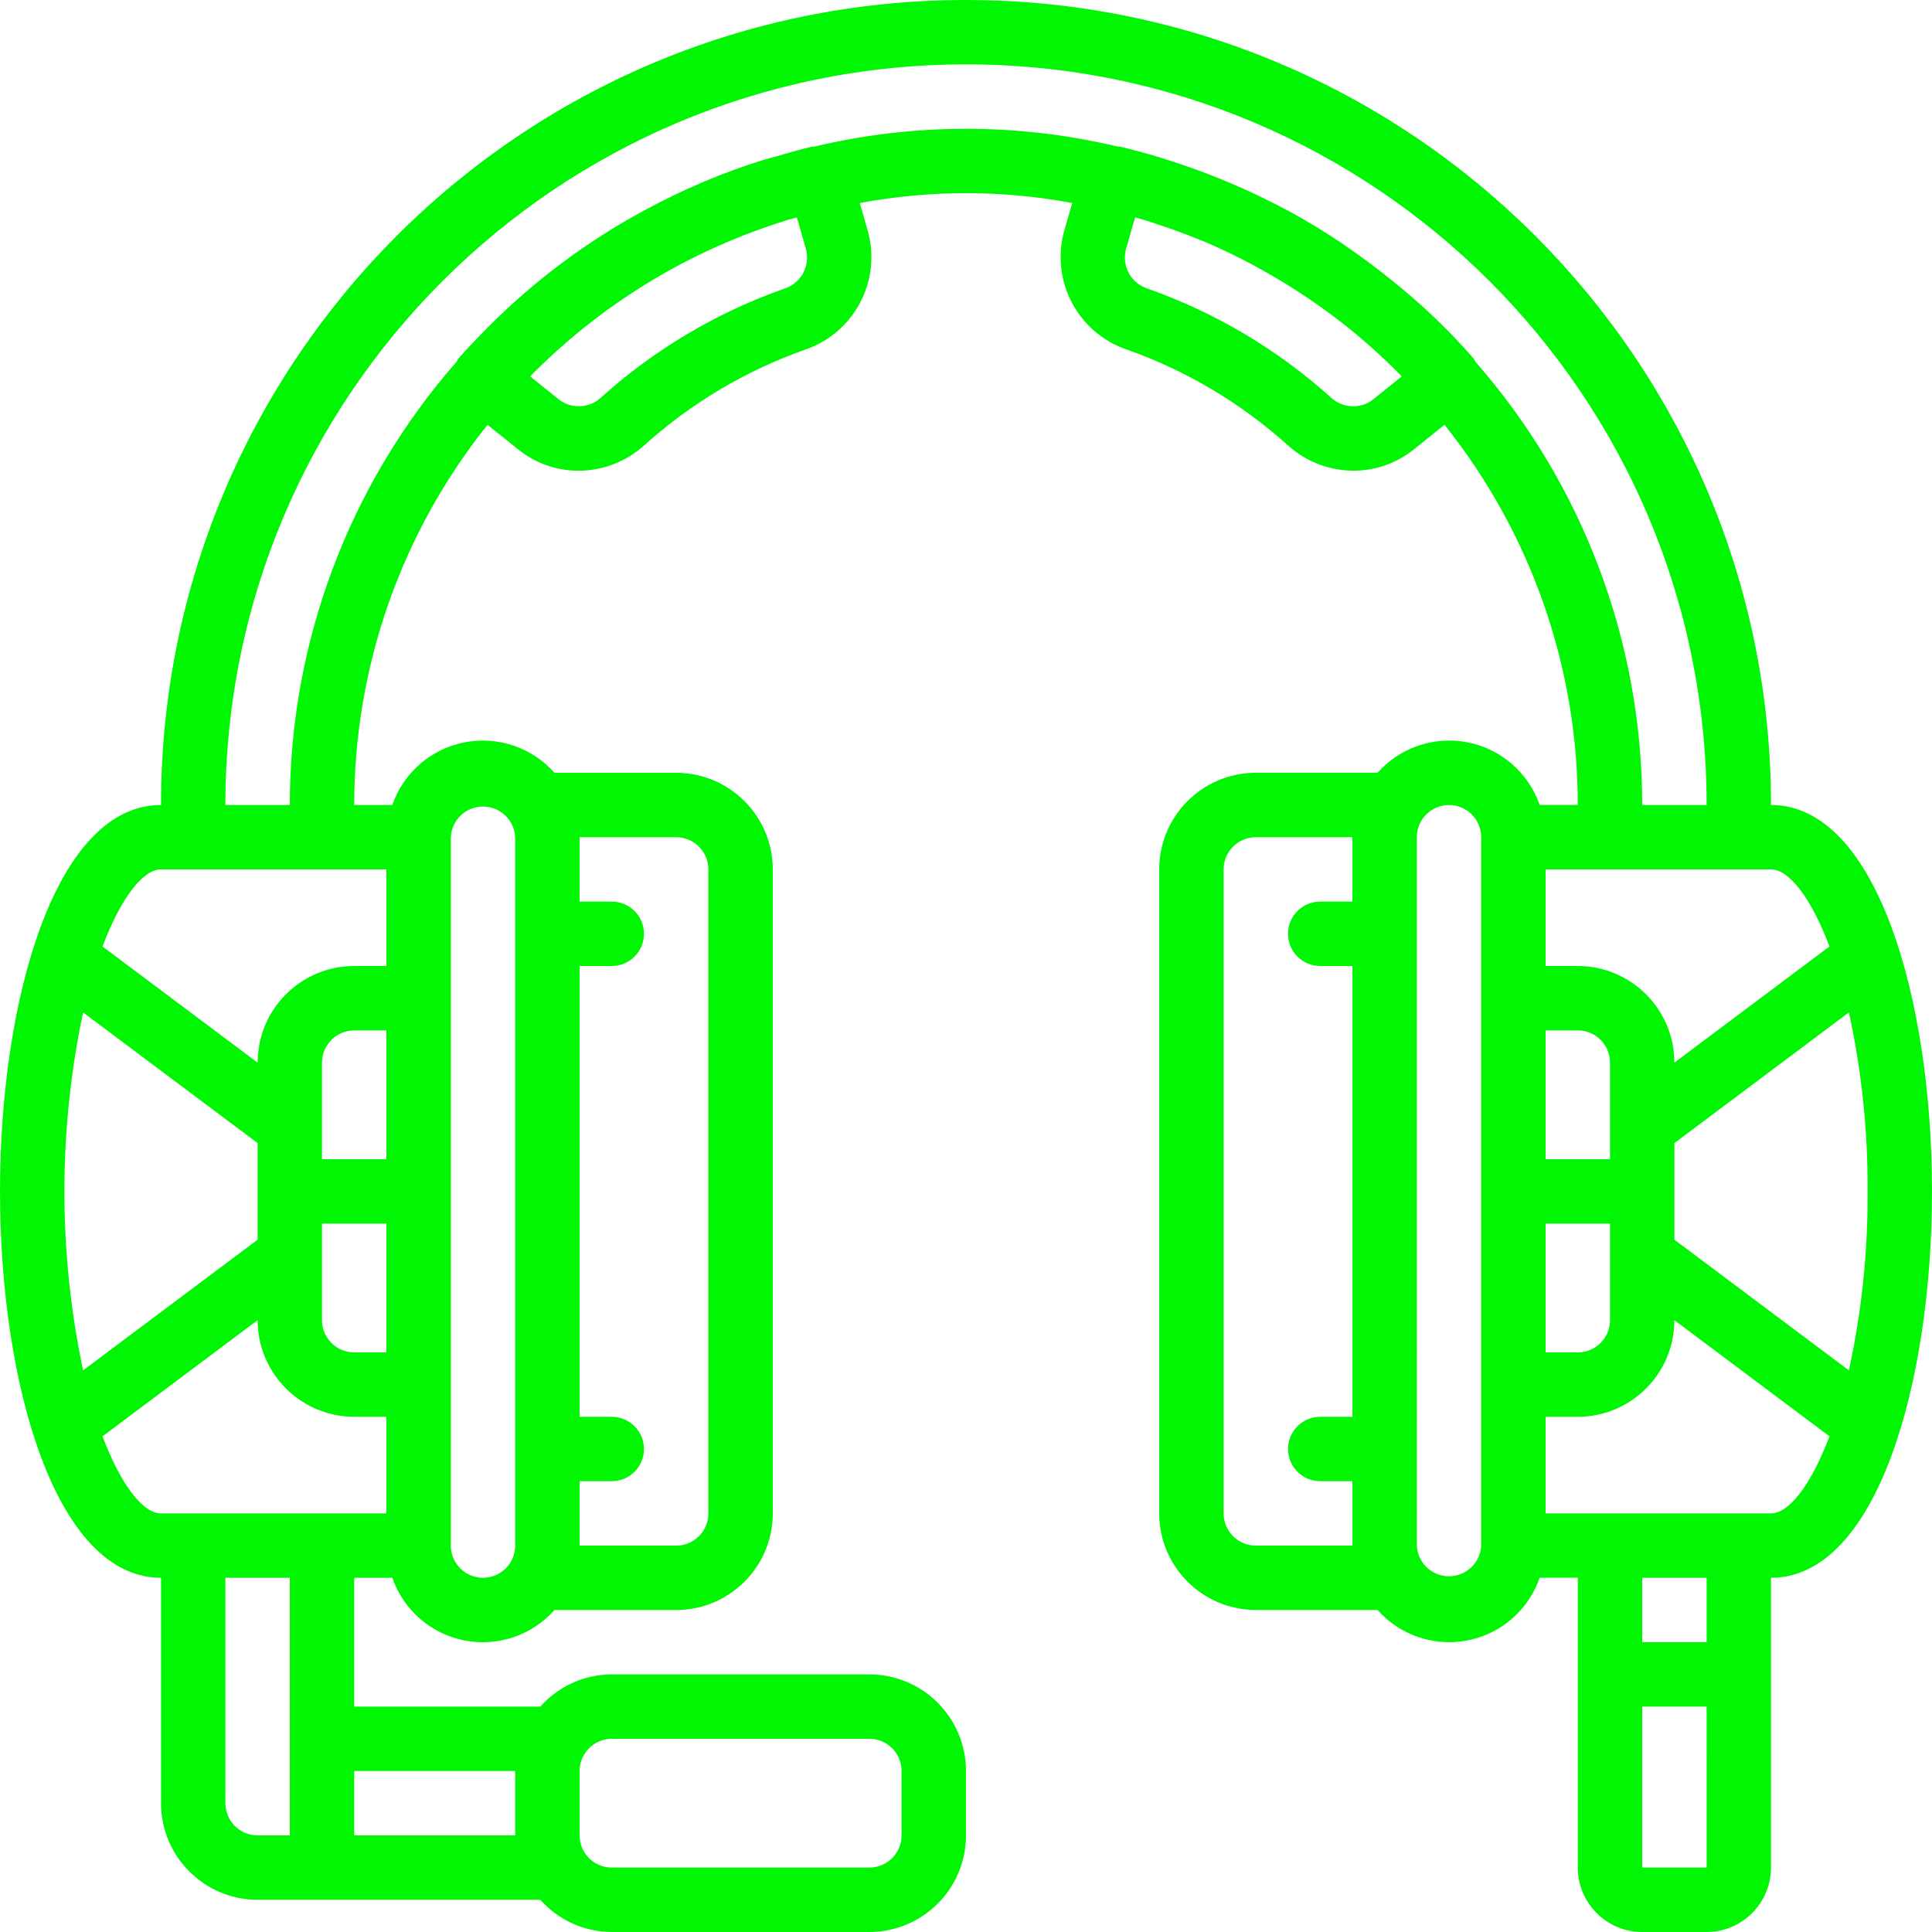
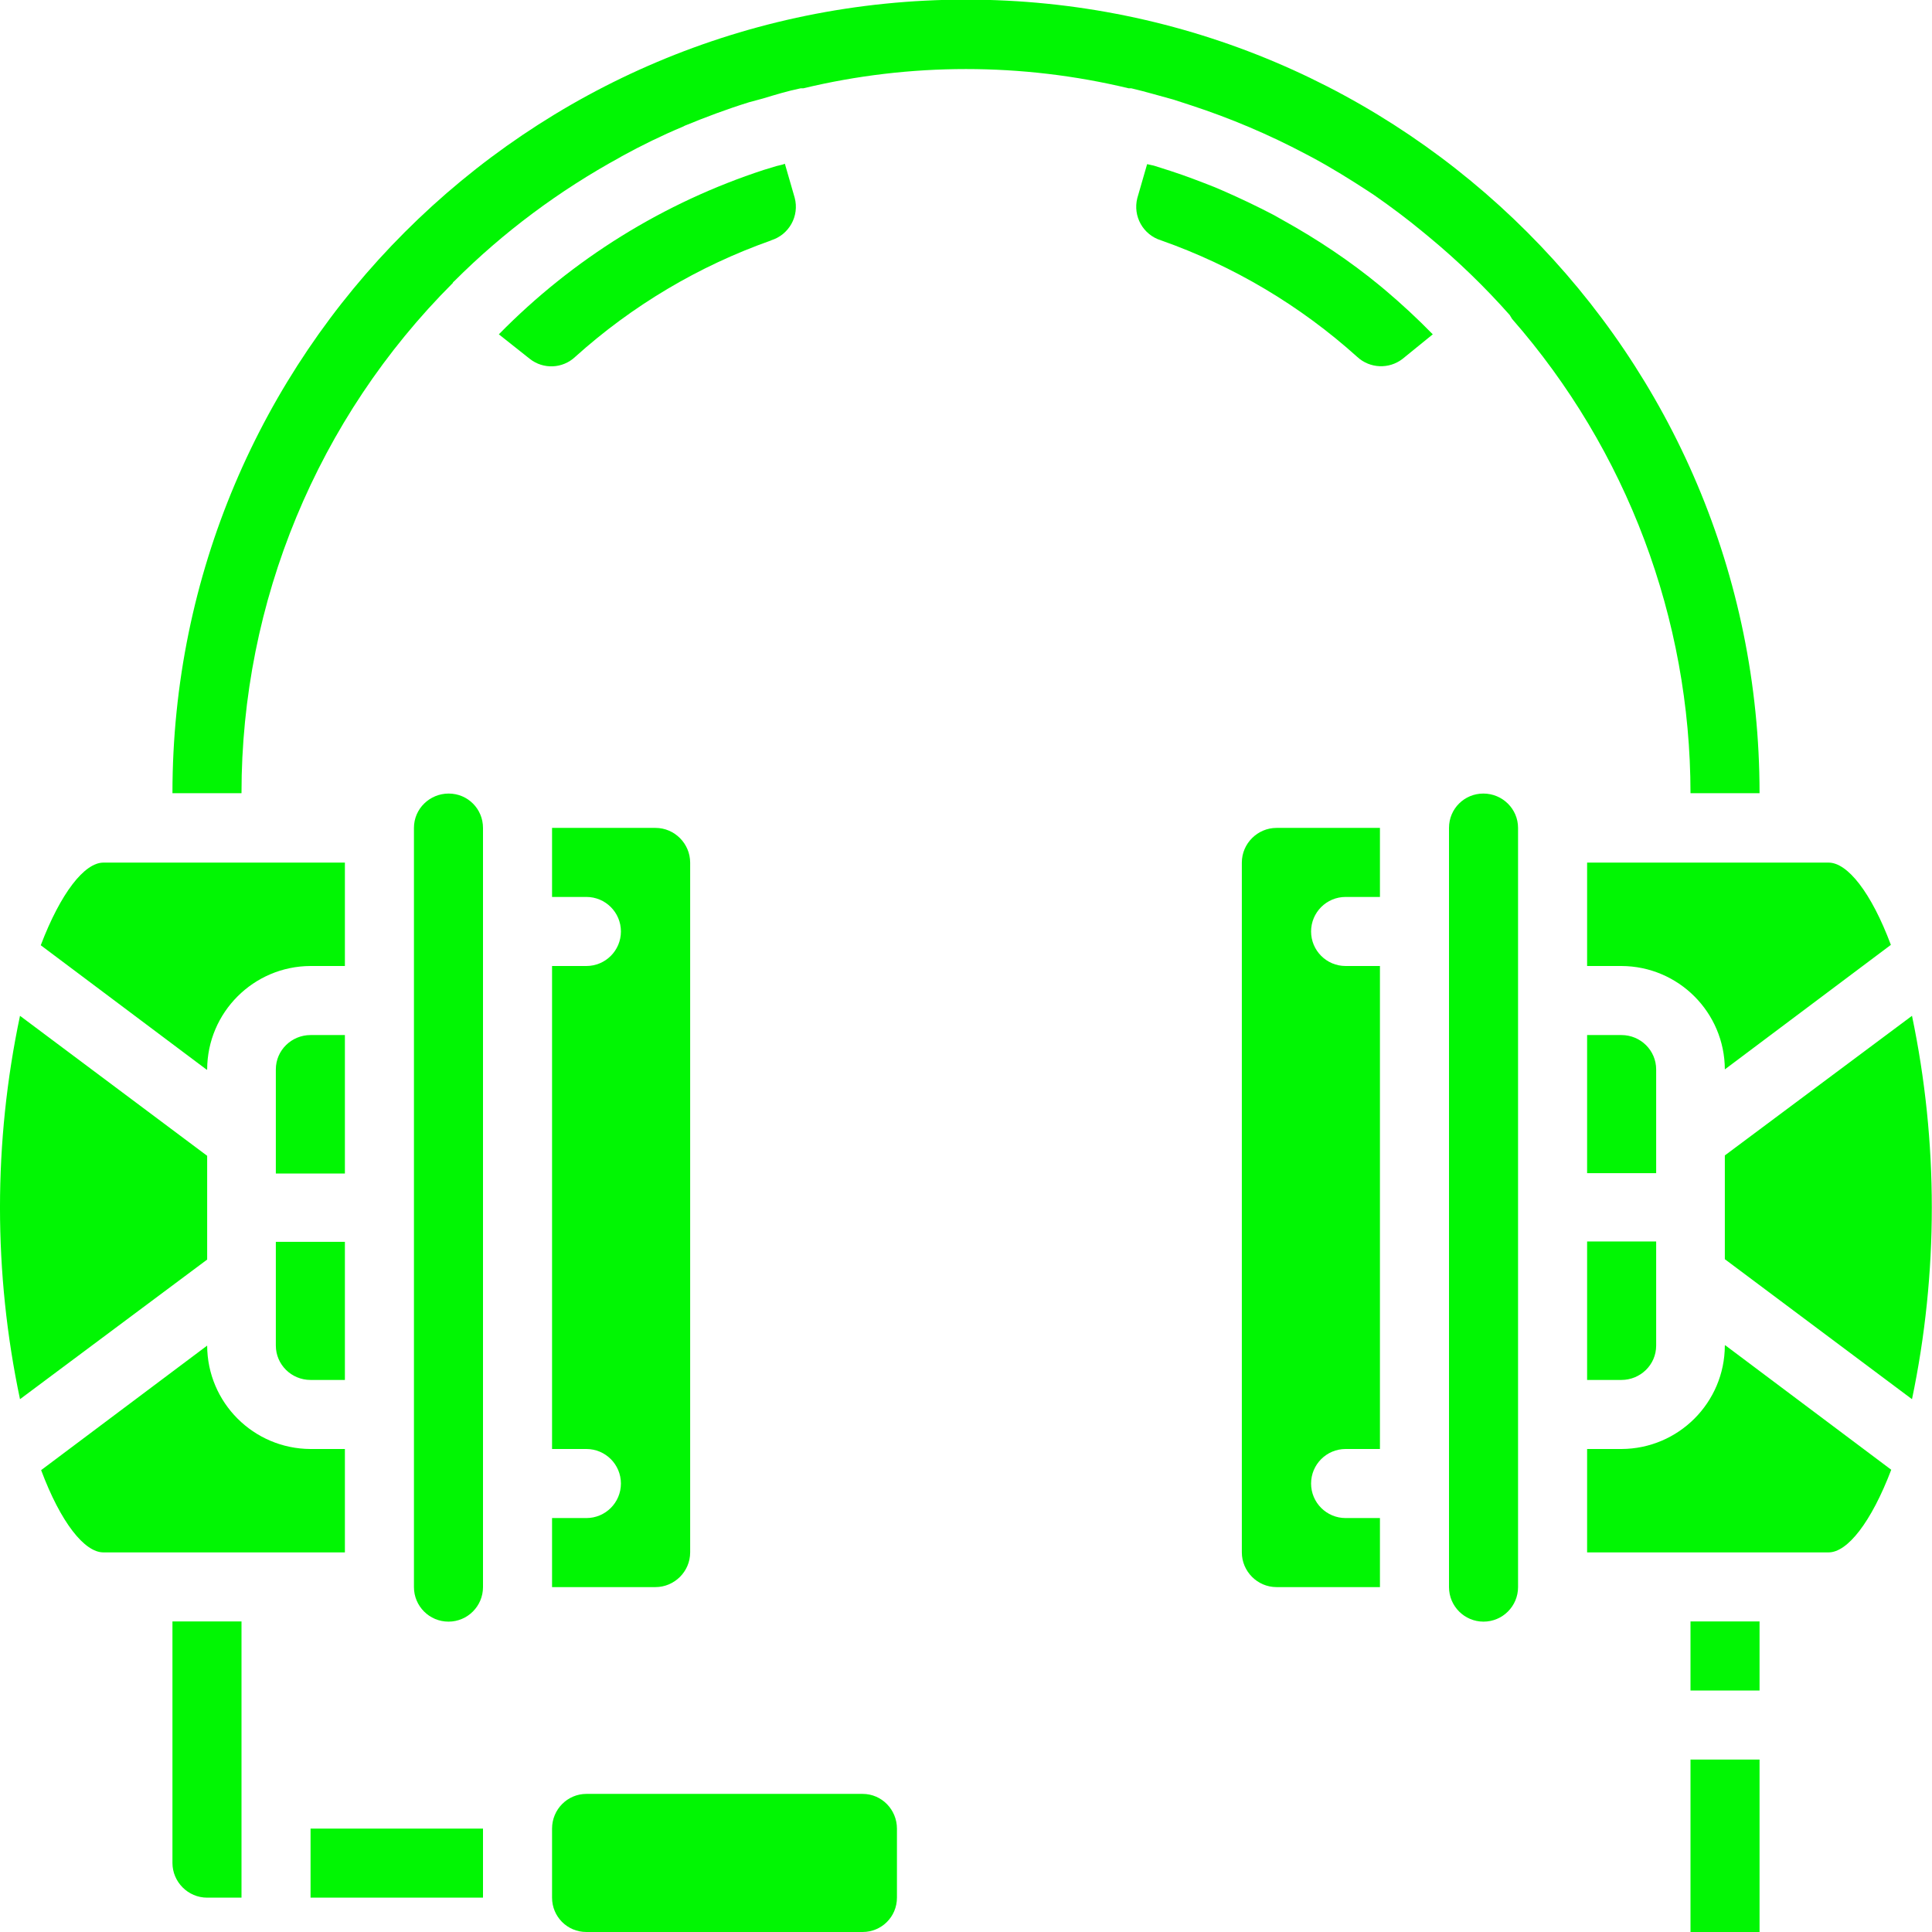
<svg xmlns="http://www.w3.org/2000/svg" viewBox="0 0 512 512" style="fill:#01f603">
  <defs />
-   <path d="M469.33 213.33C469.33 95.51 373.83 0 256 0S42.67 95.51 42.67 213.33C14.66 213.33 0 264.85 0 315.73c0 50.89 14.66 102.4 42.67 102.4v59.74a25.63 25.63 0 0025.6 25.6h74.92a25.44 25.44 0 0018.94 8.53h68.27a25.63 25.63 0 0025.6-25.6v-17.07a25.63 25.63 0 00-25.6-25.6h-68.27a25.45 25.45 0 00-18.94 8.54H93.87v-34.14h10.1a25.38 25.38 0 0042.97 8.54h32.26a25.63 25.63 0 0025.6-25.6V230.4a25.63 25.63 0 00-25.6-25.6h-32.26a25.38 25.38 0 00-42.97 8.53h-10.1c-.01-36.62 12.45-72.15 35.33-100.75l8.22 6.59a25.32 25.32 0 0015.88 5.58 26.01 26.01 0 0017.38-6.7 127.06 127.06 0 0142.8-25.43A25.89 25.89 0 00230 61.3l-2.14-7.5a152.92 152.92 0 0156.29 0l-2.15 7.5a25.88 25.88 0 0016.52 31.3 127.07 127.07 0 0142.8 25.43 26 26 0 0017.38 6.71c5.78 0 11.38-1.97 15.9-5.58l8.2-6.59a161.22 161.22 0 0135.33 100.75h-10.1a25.39 25.39 0 00-42.97-8.53H332.8a25.63 25.63 0 00-25.6 25.6v170.67a25.63 25.63 0 0025.6 25.6h32.26a25.38 25.38 0 0042.97-8.54h10.1v76.8A17.09 17.09 0 00435.2 512h17.07a17.09 17.09 0 0017.06-17.07v-76.8c28.01 0 42.67-51.51 42.67-102.4 0-50.88-14.66-102.4-42.67-102.4zm-315.73 256a8.54 8.54 0 018.53-8.53h68.27a8.54 8.54 0 018.53 8.53v17.07a8.54 8.54 0 01-8.53 8.53h-68.27a8.54 8.54 0 01-8.53-8.53v-17.07zm0-76.8h8.53a8.53 8.53 0 100-17.06h-8.53V256h8.53a8.53 8.53 0 100-17.07h-8.53v-17.06h25.6a8.54 8.54 0 018.53 8.53v170.67a8.54 8.54 0 01-8.53 8.53h-25.6v-17.07zm-34.13-170.66a8.54 8.54 0 0117.06 0V409.6a8.53 8.53 0 11-17.06 0V221.87zm238.93 17.06h-8.53a8.53 8.53 0 100 17.07h8.53v119.47h-8.53a8.53 8.53 0 100 17.06h8.53v17.07h-25.6a8.54 8.54 0 01-8.53-8.53V230.4a8.54 8.54 0 018.53-8.53h25.6v17.06zm34.13 170.67a8.54 8.54 0 01-17.06 0V221.87a8.53 8.53 0 1117.06 0V409.6zM22.02 363.16a229.61 229.61 0 010-94.86l46.25 34.63v25.6l-46.25 34.63zM76.8 460.8v25.6h-8.53a8.54 8.54 0 01-8.54-8.53v-59.74H76.8v42.67zm59.73 8.53v17.07H93.87v-17.07h42.66zm-34.13-68.26H42.67c-4.74 0-10.59-7.42-15.5-20.43l41.1-30.78a25.63 25.63 0 0025.6 25.6h8.53v25.6zm0-42.67h-8.53a8.54 8.54 0 01-8.54-8.53v-25.6h17.07v34.13zm0-51.2H85.33v-25.6a8.54 8.54 0 018.54-8.53h8.53v34.13zm0-76.8V256h-8.53a25.63 25.63 0 00-25.6 25.6v.01l-41.1-30.78c4.91-13.01 10.76-20.43 15.5-20.43h59.73zM207.8 76.52a144.2 144.2 0 00-48.52 28.82 8.63 8.63 0 01-11.19.51l-7.6-6.1a162.32 162.32 0 0165.6-40.61c1.04-.33 2.06-.68 3.1-.99.65-.2 1.34-.32 2-.51l2.4 8.36a8.67 8.67 0 01-5.8 10.52zm156.12 29.33a8.64 8.64 0 01-11.2-.5 144.2 144.2 0 00-48.51-28.83A8.66 8.66 0 01298.4 66l2.4-8.37c.54.15 1.1.26 1.63.42 1.39.41 2.76.88 4.13 1.33 3.7 1.21 7.36 2.53 10.94 4 .66.28 1.34.51 2 .79 4.32 1.85 8.54 3.9 12.67 6.11l2.17 1.2a162.8 162.8 0 0124.17 16.36l1.08.9a163.4 163.4 0 0111.9 11l-7.58 6.1zm27.1-9.97c-.15-.3-.32-.6-.5-.88a164.2 164.2 0 00-19.97-19.33l-1.61-1.3c-3.85-3.13-7.82-6.1-11.9-8.9-.46-.32-.9-.66-1.38-.97a178.8 178.8 0 00-13.9-8.45c-.58-.32-1.2-.6-1.78-.92a173.5 173.5 0 00-12.1-5.83 180.4 180.4 0 00-16.24-6.21c-1.42-.47-2.84-.94-4.28-1.37a178.54 178.54 0 00-10.5-2.84c-.2-.04-.4.01-.6-.02a173.8 173.8 0 00-80.5 0c-.2.02-.39-.03-.6.01-3.17.74-6.27 1.66-9.39 2.56-1.14.33-2.31.58-3.45.94a177.14 177.14 0 00-15.85 5.8c-.18.09-.36.18-.54.25a175.74 175.74 0 00-15.04 7.26l-.48.26a176.79 176.79 0 00-40.96 30.64l-.45.48a181.5 181.5 0 00-7.5 7.92c-.18.28-.35.58-.5.88a178.26 178.26 0 00-44.2 117.47H59.73c0-108.4 87.88-196.27 196.27-196.27s196.27 87.88 196.27 196.27H435.2c0-43.21-15.7-84.95-44.19-117.45zM409.6 230.4h59.73c4.74 0 10.59 7.42 15.5 20.43l-41.1 30.78v-.01a25.63 25.63 0 00-25.6-25.6h-8.53v-25.6zm0 42.67h8.53a8.54 8.54 0 018.54 8.53v25.6H409.6v-34.13zm0 51.2h17.07v25.6a8.54 8.54 0 01-8.54 8.53h-8.53v-34.13zm25.6 170.66v-42.66h17.07l.01 42.66H435.2zm0-59.73v-17.07h17.07v17.07H435.2zm34.13-34.13H409.6v-25.6h8.53a25.63 25.63 0 0025.6-25.6v-.01l41.1 30.78c-4.91 13-10.76 20.43-15.5 20.43zm-25.6-72.54v-25.6l46.25-34.63a216.38 216.38 0 014.95 47.43 216.4 216.4 0 01-4.95 47.43l-46.25-34.63z" />
+   <path d="M73.1 338.3v18.3c0 5 4.1 9.1 9.2 9.1h9.1v-36.6H73.1v9.2zM54.9 320v-13.7L5.3 269.2a246 246 0 000 101.6l49.6-37V320zM91.4 384h-9.1a27.5 27.5 0 01-27.4-27.4l-44 33c5.2 13.9 11.5 21.8 16.5 21.8h64V384zM45.7 493.7c0 5 4.1 9.2 9.2 9.2H64v-73.2H45.7v64zM82.3 484.6H128v18.3H82.3zM91.4 274.3h-9.1c-5 0-9.2 4-9.2 9.1V311h18.3v-36.6zM420.6 256h9.1a27.5 27.5 0 0127.4 27.4l44-33c-5.2-13.9-11.5-21.8-16.5-21.8h-64V256zM438.9 301.7v-18.3c0-5-4.1-9.1-9.2-9.1h-9.1v36.6h18.3v-9.2zM118.9 210.3c-5 0-9.2 4-9.2 9.1v201.2a9.1 9.1 0 0018.3 0V219.4c0-5-4-9.1-9.1-9.1zM420.6 365.7h9.1c5 0 9.2-4 9.2-9.1V329h-18.3v36.6zM54.9 283.4A27.5 27.5 0 0182.3 256h9.1v-27.4h-64c-5 0-11.3 8-16.6 21.9l44 33zM204.3 63.7a9.3 9.3 0 006.3-11.3l-2.6-9c-.7.3-1.5.4-2.2.6l-3.3 1a174 174 0 00-70.3 43.6l8.2 6.5a9.2 9.2 0 0012-.5 154.5 154.5 0 0152-30.9zM448 429.7h18.3V448H448zM393.1 210.3c-5 0-9.1 4-9.1 9.1v201.2a9.1 9.1 0 0018.3 0V219.4c0-5-4.1-9.1-9.2-9.1zM448 466.3V512h18.3v-45.7zM457.1 356.6a27.5 27.5 0 01-27.4 27.4h-9.1v27.4h64c5 0 11.3-8 16.6-21.9l-44-33zM506.7 269.2l-49.6 37v27.5l49.6 37.1c7-33.5 7-68.1 0-101.6zM155.4 402.3h-9.1v18.3h27.4c5 0 9.2-4.1 9.2-9.2V228.6c0-5-4.1-9.2-9.2-9.2h-27.4v18.3h9.1a9.1 9.1 0 010 18.3h-9.1v128h9.1a9.1 9.1 0 010 18.3zM228.6 475.4h-73.2c-5 0-9.1 4.1-9.1 9.2v18.3c0 5 4 9.1 9.1 9.1h73.2c5 0 9.1-4 9.1-9.1v-18.3c0-5-4-9.2-9.1-9.2zM365.8 75.8c-8-6.6-16.7-12.4-25.9-17.5l-2.3-1.3c-4.4-2.3-9-4.5-13.6-6.5l-2.1-.9c-3.8-1.5-7.7-3-11.7-4.3l-4.4-1.4-1.8-.4-2.6 9a9.3 9.3 0 006.3 11.2 154.5 154.5 0 0152 30.9 9.3 9.3 0 0012 .5l8-6.5c-4-4.1-8.2-8-12.7-11.8l-1.2-1z" />
+   <path d="M315.6 27.9A193.1 193.1 0 01346 40.8l1.9 1c5 2.7 10 5.8 14.9 9l1.5 1c4.3 3 8.6 6.2 12.7 9.6l1.7 1.4a192.4 192.4 0 0121.4 20.7l.6 1A191 191 0 01448 210.2h18.3a210.3 210.3 0 10-420.6 0H64A191 191 0 01120 75c0-.2.2-.3.4-.5 13-13 27.8-24 43.9-32.8l.5-.3c5.3-2.9 10.6-5.5 16.1-7.8l.6-.3c5.6-2.3 11.2-4.4 17-6.2l3.7-1c3.3-1 6.6-2 10-2.7h.7c28.3-6.8 57.9-6.8 86.2 0h.7c3.8.9 7.5 2 11.2 3l4.6 1.5zM329.1 228.6v182.8c0 5 4.1 9.2 9.2 9.2h27.4v-18.3h-9.1a9.1 9.1 0 010-18.3h9.1V256h-9.1a9.1 9.1 0 010-18.3h9.1v-18.3h-27.4c-5 0-9.2 4.1-9.2 9.2z" />
</svg>
